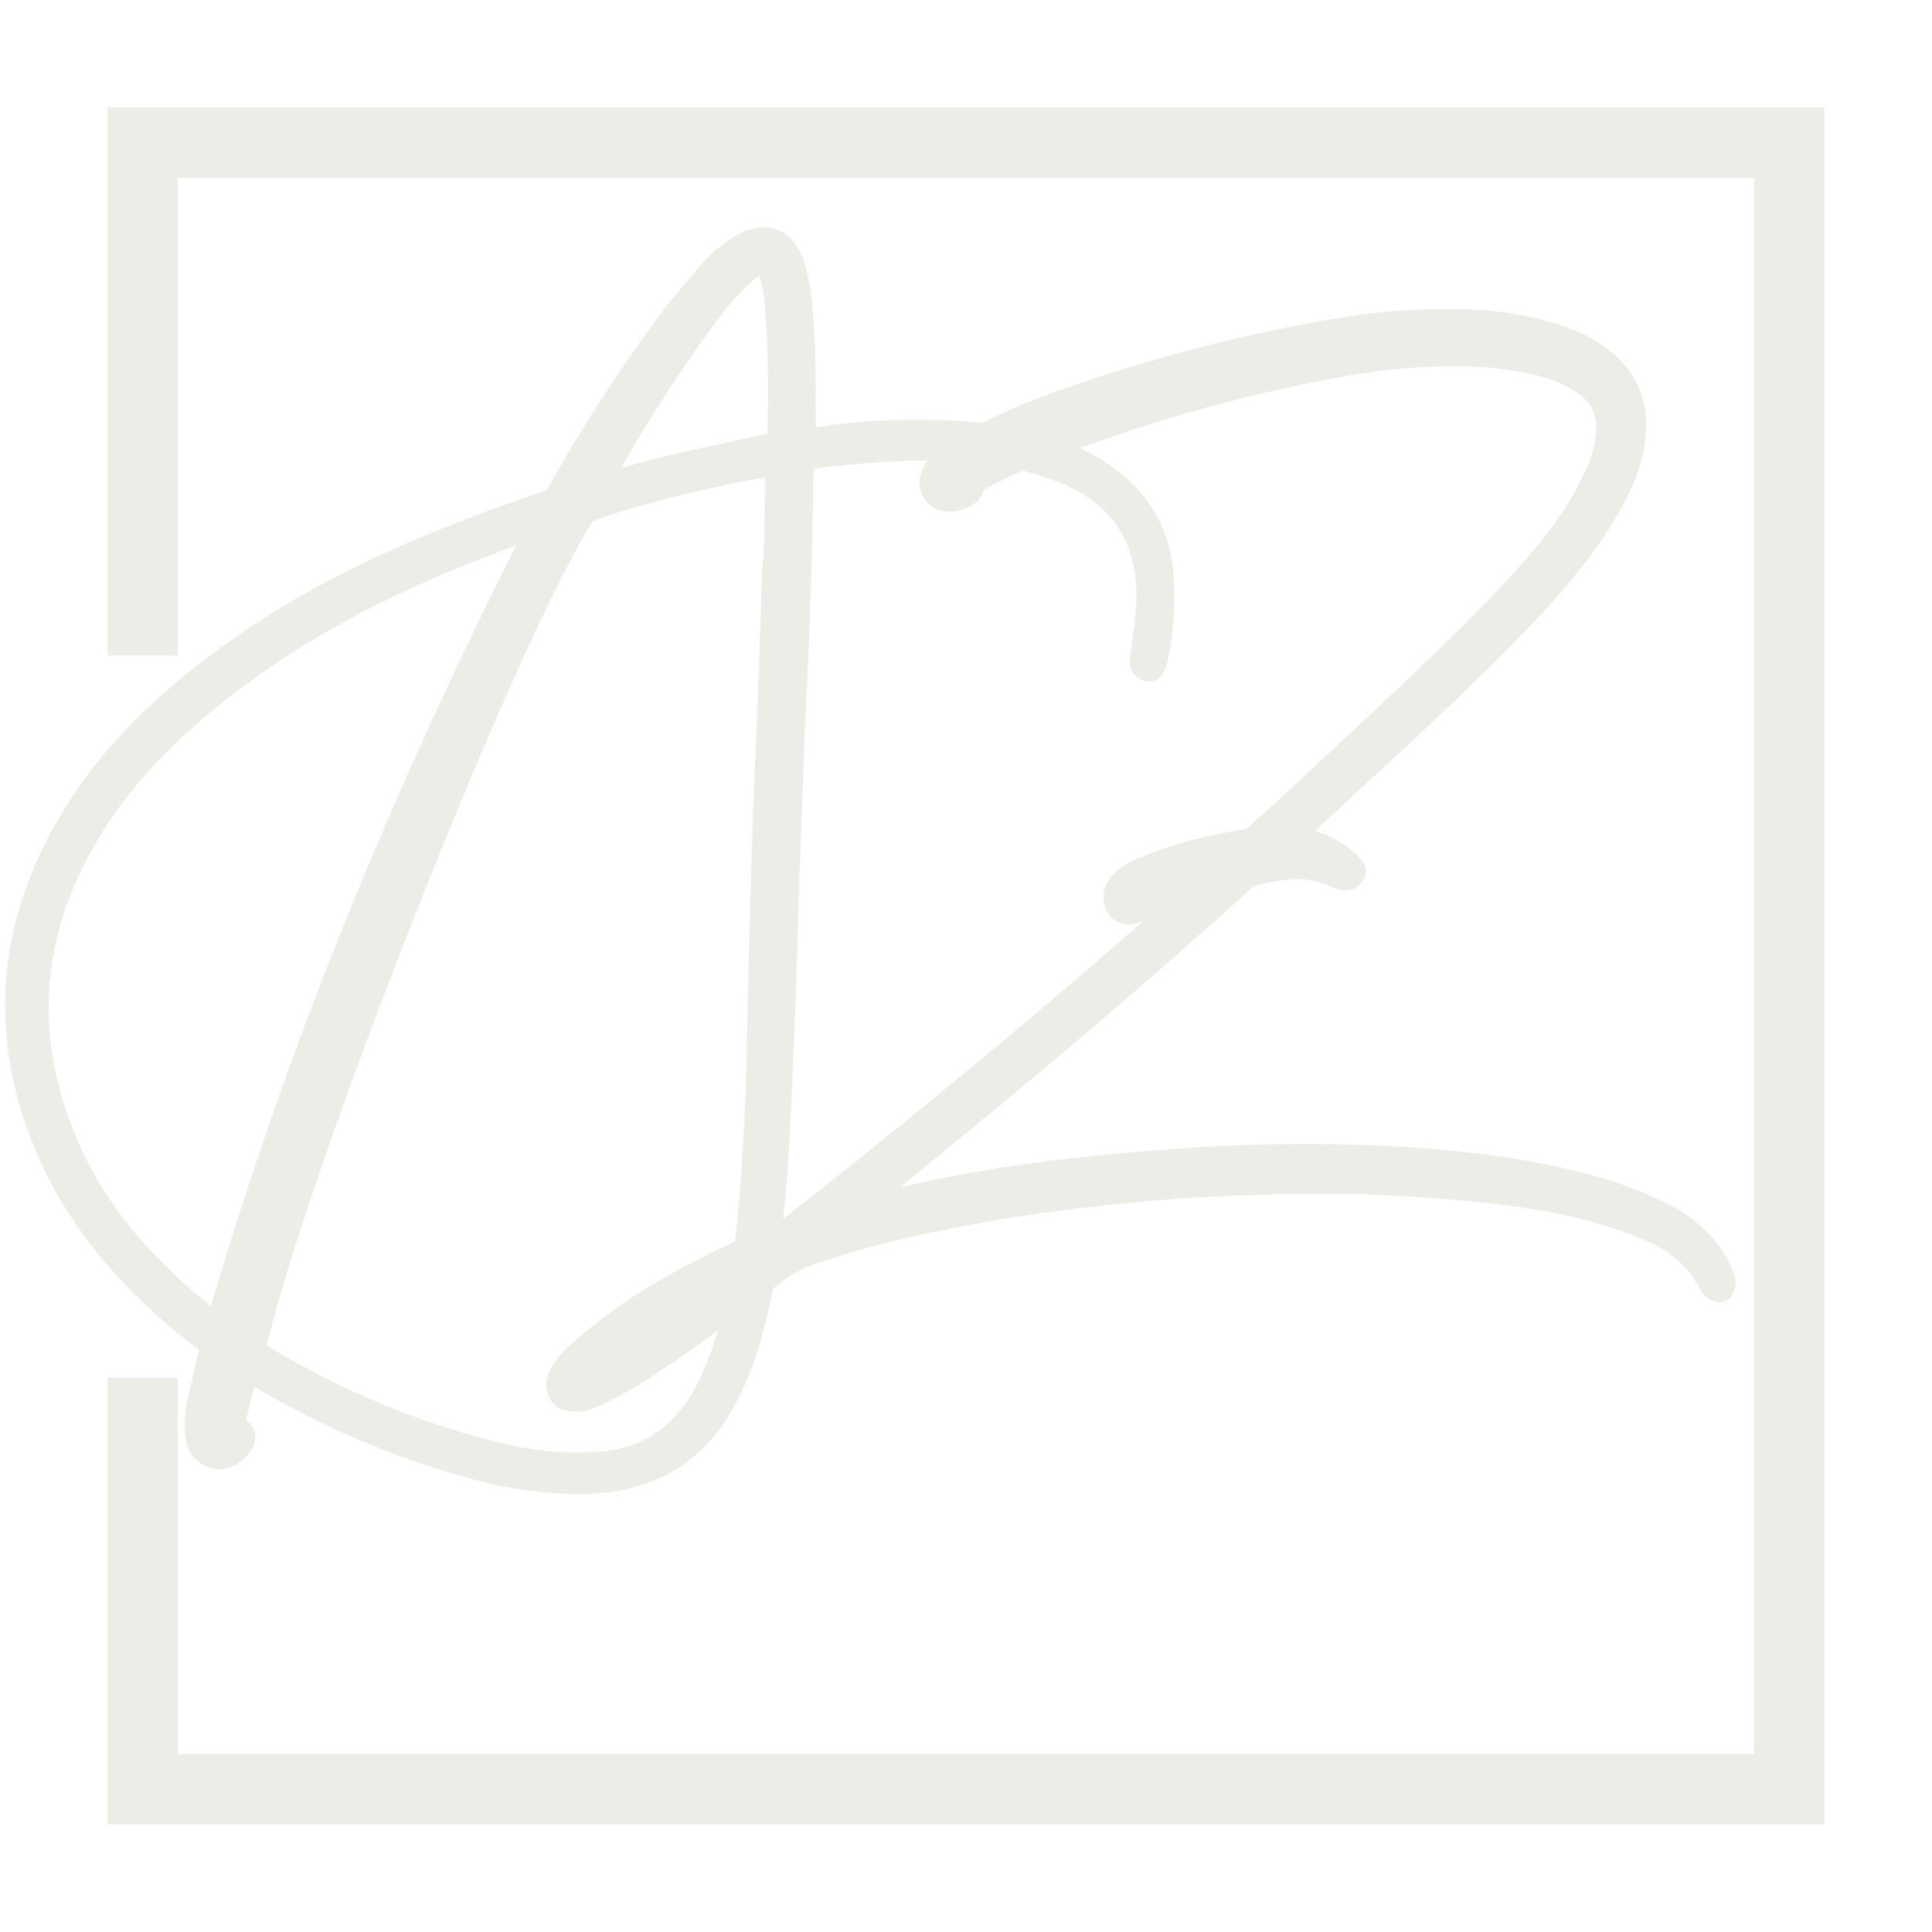
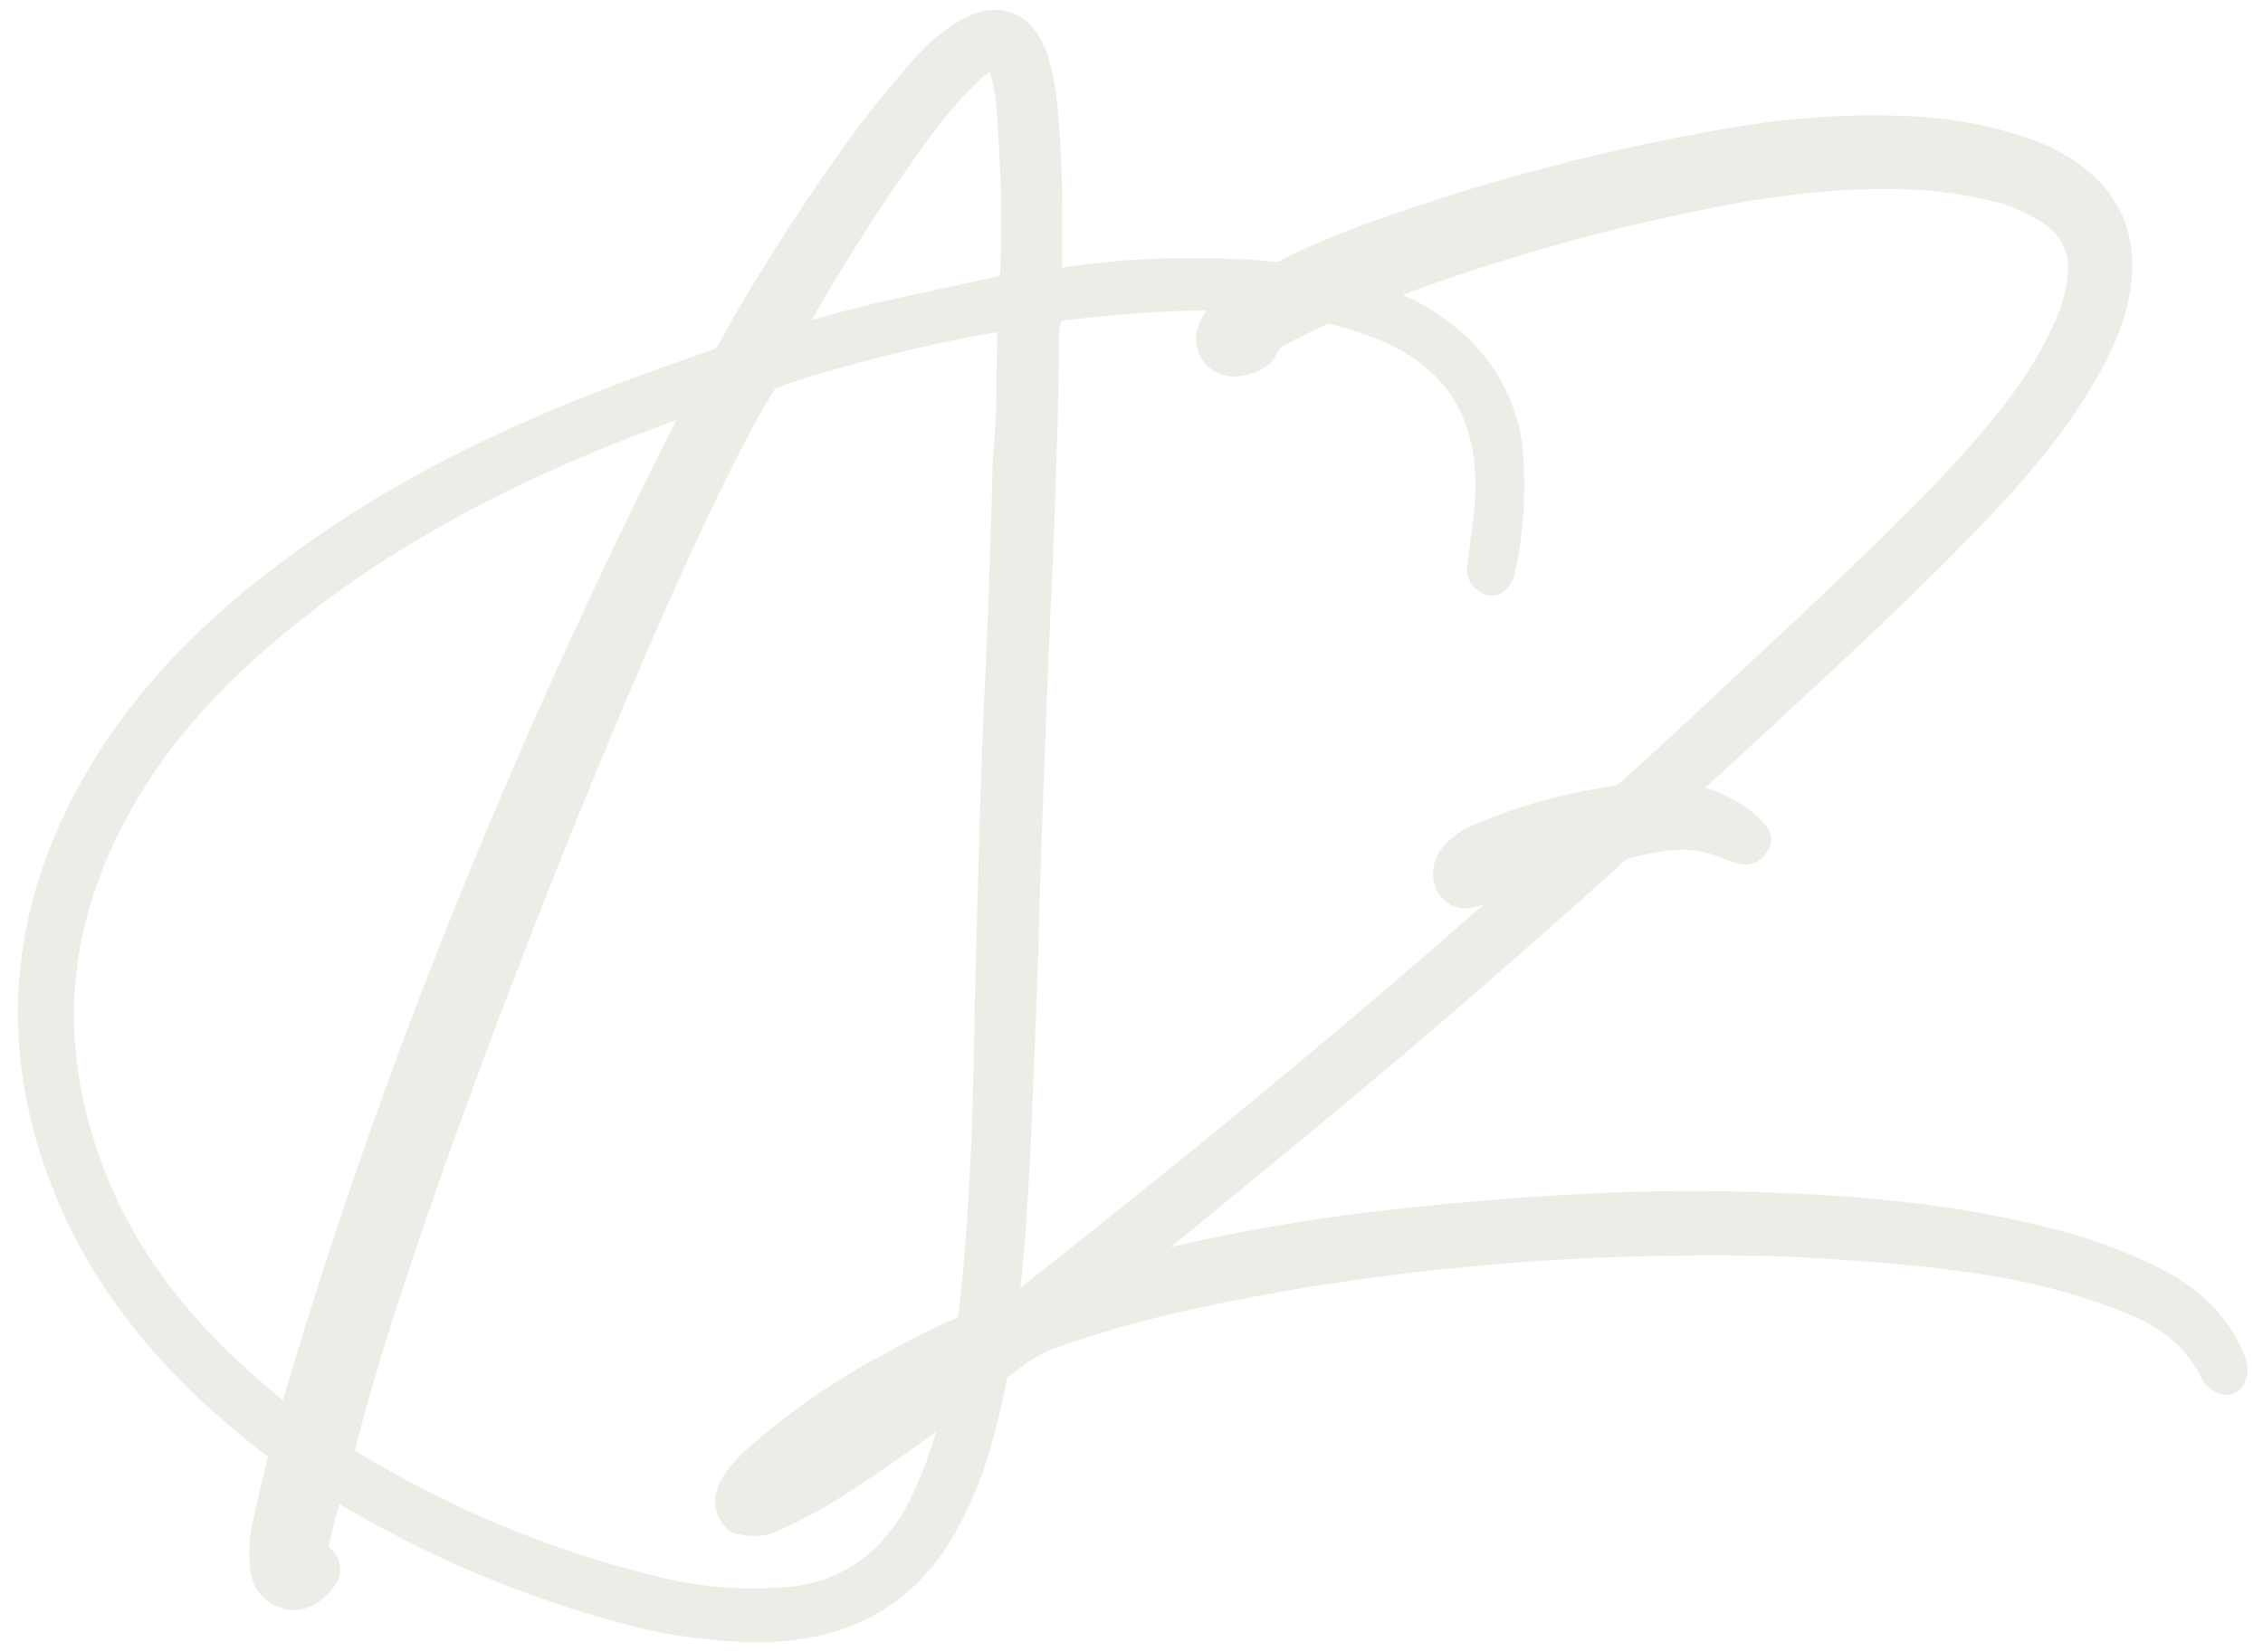
- <svg xmlns="http://www.w3.org/2000/svg" viewBox="0 0 440 440">
+ <svg xmlns="http://www.w3.org/2000/svg" viewBox="-2 50 400 292">
  <g fill="#EDEDE8" stroke="#EDEDE8">
-     <polyline points="32.5 149.31 32.5 32.5 407.5 32.5 407.5 407.5 32.5 407.5 32.5 313.79" fill="none" stroke-width="16" stroke-miterlimit="10" />
    <path d="M56,310.73a83.77,83.77,0,0,0-3.63,13.64c.16,1.84,2.25,1.5,2.25,2.95a1.26,1.26,0,0,1-.09.63c-1.66,2.48-3.63,3.56-5.6,3-2.47-.75-3.17-2.62-3.32-4.69a22.25,22.25,0,0,1,.51-6.7c1-4.38,2-8.77,3-13-.79-1.54-2.23-2.29-3.44-3.24C30.16,291.16,17.9,277,10.87,259.54,1,235.12,2.93,211.32,16.31,188.3c9.36-16.11,23-28.94,38.88-40,17.11-12,36.14-20.89,56.14-28.27,5-1.86,10.12-3.63,15-5.36A11.24,11.24,0,0,0,129,110.8a370.37,370.37,0,0,1,24-36.94c2.72-3.6,5.71-7,8.64-10.53a32,32,0,0,1,6.17-5.65c5.9-4.14,10.06-3,12.12,3.44a43.2,43.2,0,0,1,1.63,9.36c.82,8.83.7,17.67.7,26.51,0,1.16-.34,2.38.49,3.47a3.37,3.37,0,0,0,2.92.41,138.56,138.56,0,0,1,19.8-1.74c13-.18,26,.47,38,5.7a37,37,0,0,1,12,7.88,28,28,0,0,1,8.12,16.38,68,68,0,0,1-1.28,21.66,3.65,3.65,0,0,1-.66,1c-1.21-.44-.79-1.32-.73-2,.43-4.2,1.23-8.39,1.34-12.6.35-12.83-4.3-24.09-19.18-30.33A70.67,70.67,0,0,0,222.8,102c-12.29-1.26-24.44-.31-36.6,1.11a7.33,7.33,0,0,0-3.64,1.21,20.79,20.79,0,0,0-.87,6.72c-.09,4.22-.08,8.45-.21,12.67-.3,9.36-.55,18.73-1,28.09-.76,15.15-1.24,30.32-1.83,45.48-.37,9.5-.5,19-.89,28.49-.51,12.52-.88,25.06-1.69,37.56-.86,13.44-2.28,26.84-5.92,40a66.89,66.89,0,0,1-7,17c-6.59,10.83-16.69,16.28-30.55,16.43a89.46,89.46,0,0,1-24.81-3.48,192.34,192.34,0,0,1-48.91-21C58.13,311.87,57.37,311.48,56,310.73Zm.9-3.26a5.46,5.46,0,0,0,2.38,2.14,190.8,190.8,0,0,0,55.21,22.72A72,72,0,0,0,137.32,334a28.56,28.56,0,0,0,17.54-7.58,34.85,34.85,0,0,0,7-9.55,72.76,72.76,0,0,0,6-16.93c3.53-14.9,4.38-30.06,5.19-45.21.53-10,.54-20.05.81-30.07.5-18.73.91-37.45,1.84-56.17.51-10.28.76-20.57,1.12-30.85.09-2.38,0-4.76.24-7.13.71-7.37.54-14.76.69-22.15,0-1.15.31-2.39-.66-3.4-6.5,0-37.91,7.69-44.51,11C114.81,143.11,66.26,265.92,56.91,307.47Zm67.27-188.58c-.64-.55-1.23-.26-1.74-.09-3,1-6,2.11-9,3.23-22.19,8.25-43.08,18.49-61.45,32.5-12.31,9.39-23.26,19.86-31.27,32.56-15,23.75-17.21,48.42-6.33,73.9,6.9,16.14,18.67,29.22,33.08,40.51a3.5,3.5,0,0,0,2.74,1C68.47,239.33,93.77,178.26,124.18,118.89Zm49.55-60.24c-2.79.73-4.57,2.53-6.34,4.27a77.18,77.18,0,0,0-7.77,9.13,345.87,345.87,0,0,0-24,37.84c-.3.52-.92,1.11,0,2,6.72-1.94,13.57-3.94,20.57-5.48l21.16-4.66a11.33,11.33,0,0,0,1-5,246.3,246.3,0,0,0-.85-29.26,29.29,29.29,0,0,0-1-5.07C176.17,61,175.81,59.52,173.73,58.65Z" stroke-width="7" stroke-linejoin="round" />
    <path d="M391.52,293.05c-1.13-.32-1.34-1.2-1.71-1.9-3.05-5.75-7.92-9.39-13.77-11.91a113.36,113.36,0,0,0-27-7.4c-9-1.46-18-2.16-27.06-2.79-12.24-.84-24.48-.75-36.71-.4-10.16.29-20.31,1-30.45,2A406,406,0,0,0,210,277.57a210.12,210.12,0,0,0-26.23,7.25,28.77,28.77,0,0,0-8.2,4.63c-9.34,7.27-18.74,14.45-28.7,20.86A87.4,87.4,0,0,1,135,317c-2.66,1.18-2.93,1.19-6,.73-1.56-1.46-1.3-3.11-.28-4.77a21.42,21.42,0,0,1,4.1-4.61,119.92,119.92,0,0,1,23.42-16.09,154,154,0,0,1,18.64-8.82A23.09,23.09,0,0,0,181,280c22.58-17.8,44.91-35.91,66.74-54.63,7.72-6.63,15.37-13.36,23-20,1.33-1.16,2.6-2.39,3.91-3.6-.9-1.11-1.68-.32-2.29-.11-3.77,1.29-7.5,2.7-11.25,4.07-1.41.52-2.73,1.32-4.25,1.34a2.33,2.33,0,0,1-2-1.88,3.67,3.67,0,0,1,.77-3.11,10.73,10.73,0,0,1,4.69-3.26A89.92,89.92,0,0,1,280.05,193c1.76-.31,3.51-.65,5.46-1,3.48-3.16,7.09-6.34,10.6-9.62,14.86-13.92,29.95-27.6,44.23-42.13a186.65,186.65,0,0,0,14.26-16,75.66,75.66,0,0,0,9.74-15.76A28.62,28.62,0,0,0,367,98.08a12.47,12.47,0,0,0-5.57-11.3,31.14,31.14,0,0,0-11.31-4.84,79.49,79.49,0,0,0-18-2c-12.74-.16-25.22,1.83-37.61,4.49a355.82,355.82,0,0,0-59.14,18,90.27,90.27,0,0,0-13.8,6.57l-1.45,2.71a7.14,7.14,0,0,1-3.64,1.32,3.14,3.14,0,0,1-3.33-4.34,7.26,7.26,0,0,1,2.42-3.28,34.53,34.53,0,0,1,6.18-4.1,136.42,136.42,0,0,1,20.37-9A369.42,369.42,0,0,1,304.71,76a141.54,141.54,0,0,1,30-2,69.4,69.4,0,0,1,21.8,4.16,27.85,27.85,0,0,1,9.14,5.48c5.28,4.86,6.56,11,5.33,17.73-1,5.62-3.54,10.68-6.48,15.53-5.23,8.65-11.81,16.23-18.78,23.49-13.54,14.09-28,27.2-42.36,40.49-3.33,3.08-6.69,6.13-10,9.22a6.65,6.65,0,0,0-.77,1.27c2.77,1.08,5.78.8,8.34,2.13s5,2.6,6.66,4.86c-.62,1.26-1.31,1-1.94.76-1.56-.53-3.08-1.19-4.66-1.65-5.37-1.58-10.63-.42-15.87.81a8,8,0,0,0-3.38,2.28q-22.55,20.31-45.79,39.8c-13.73,11.46-27.62,22.73-41.42,34.11-.82.67-1.94,1.08-2.3,2.25.68.54,1.32.13,1.94,0A331,331,0,0,1,246,267.1q14.14-1.55,28.35-2.39a373,373,0,0,1,37.53-.4c16.1.64,32.11,2.16,47.78,6.18a92.13,92.13,0,0,1,17.83,6.44c6.07,3,11.15,7.06,13.8,13.57C391.6,291.23,392.14,292,391.52,293.05ZM135.38,312.23c9.53-5,17.34-10.79,25.06-16.75C153.63,297.81,139.38,307.24,135.38,312.23Z" stroke-width="7" stroke-linejoin="round" />
  </g>
</svg>
